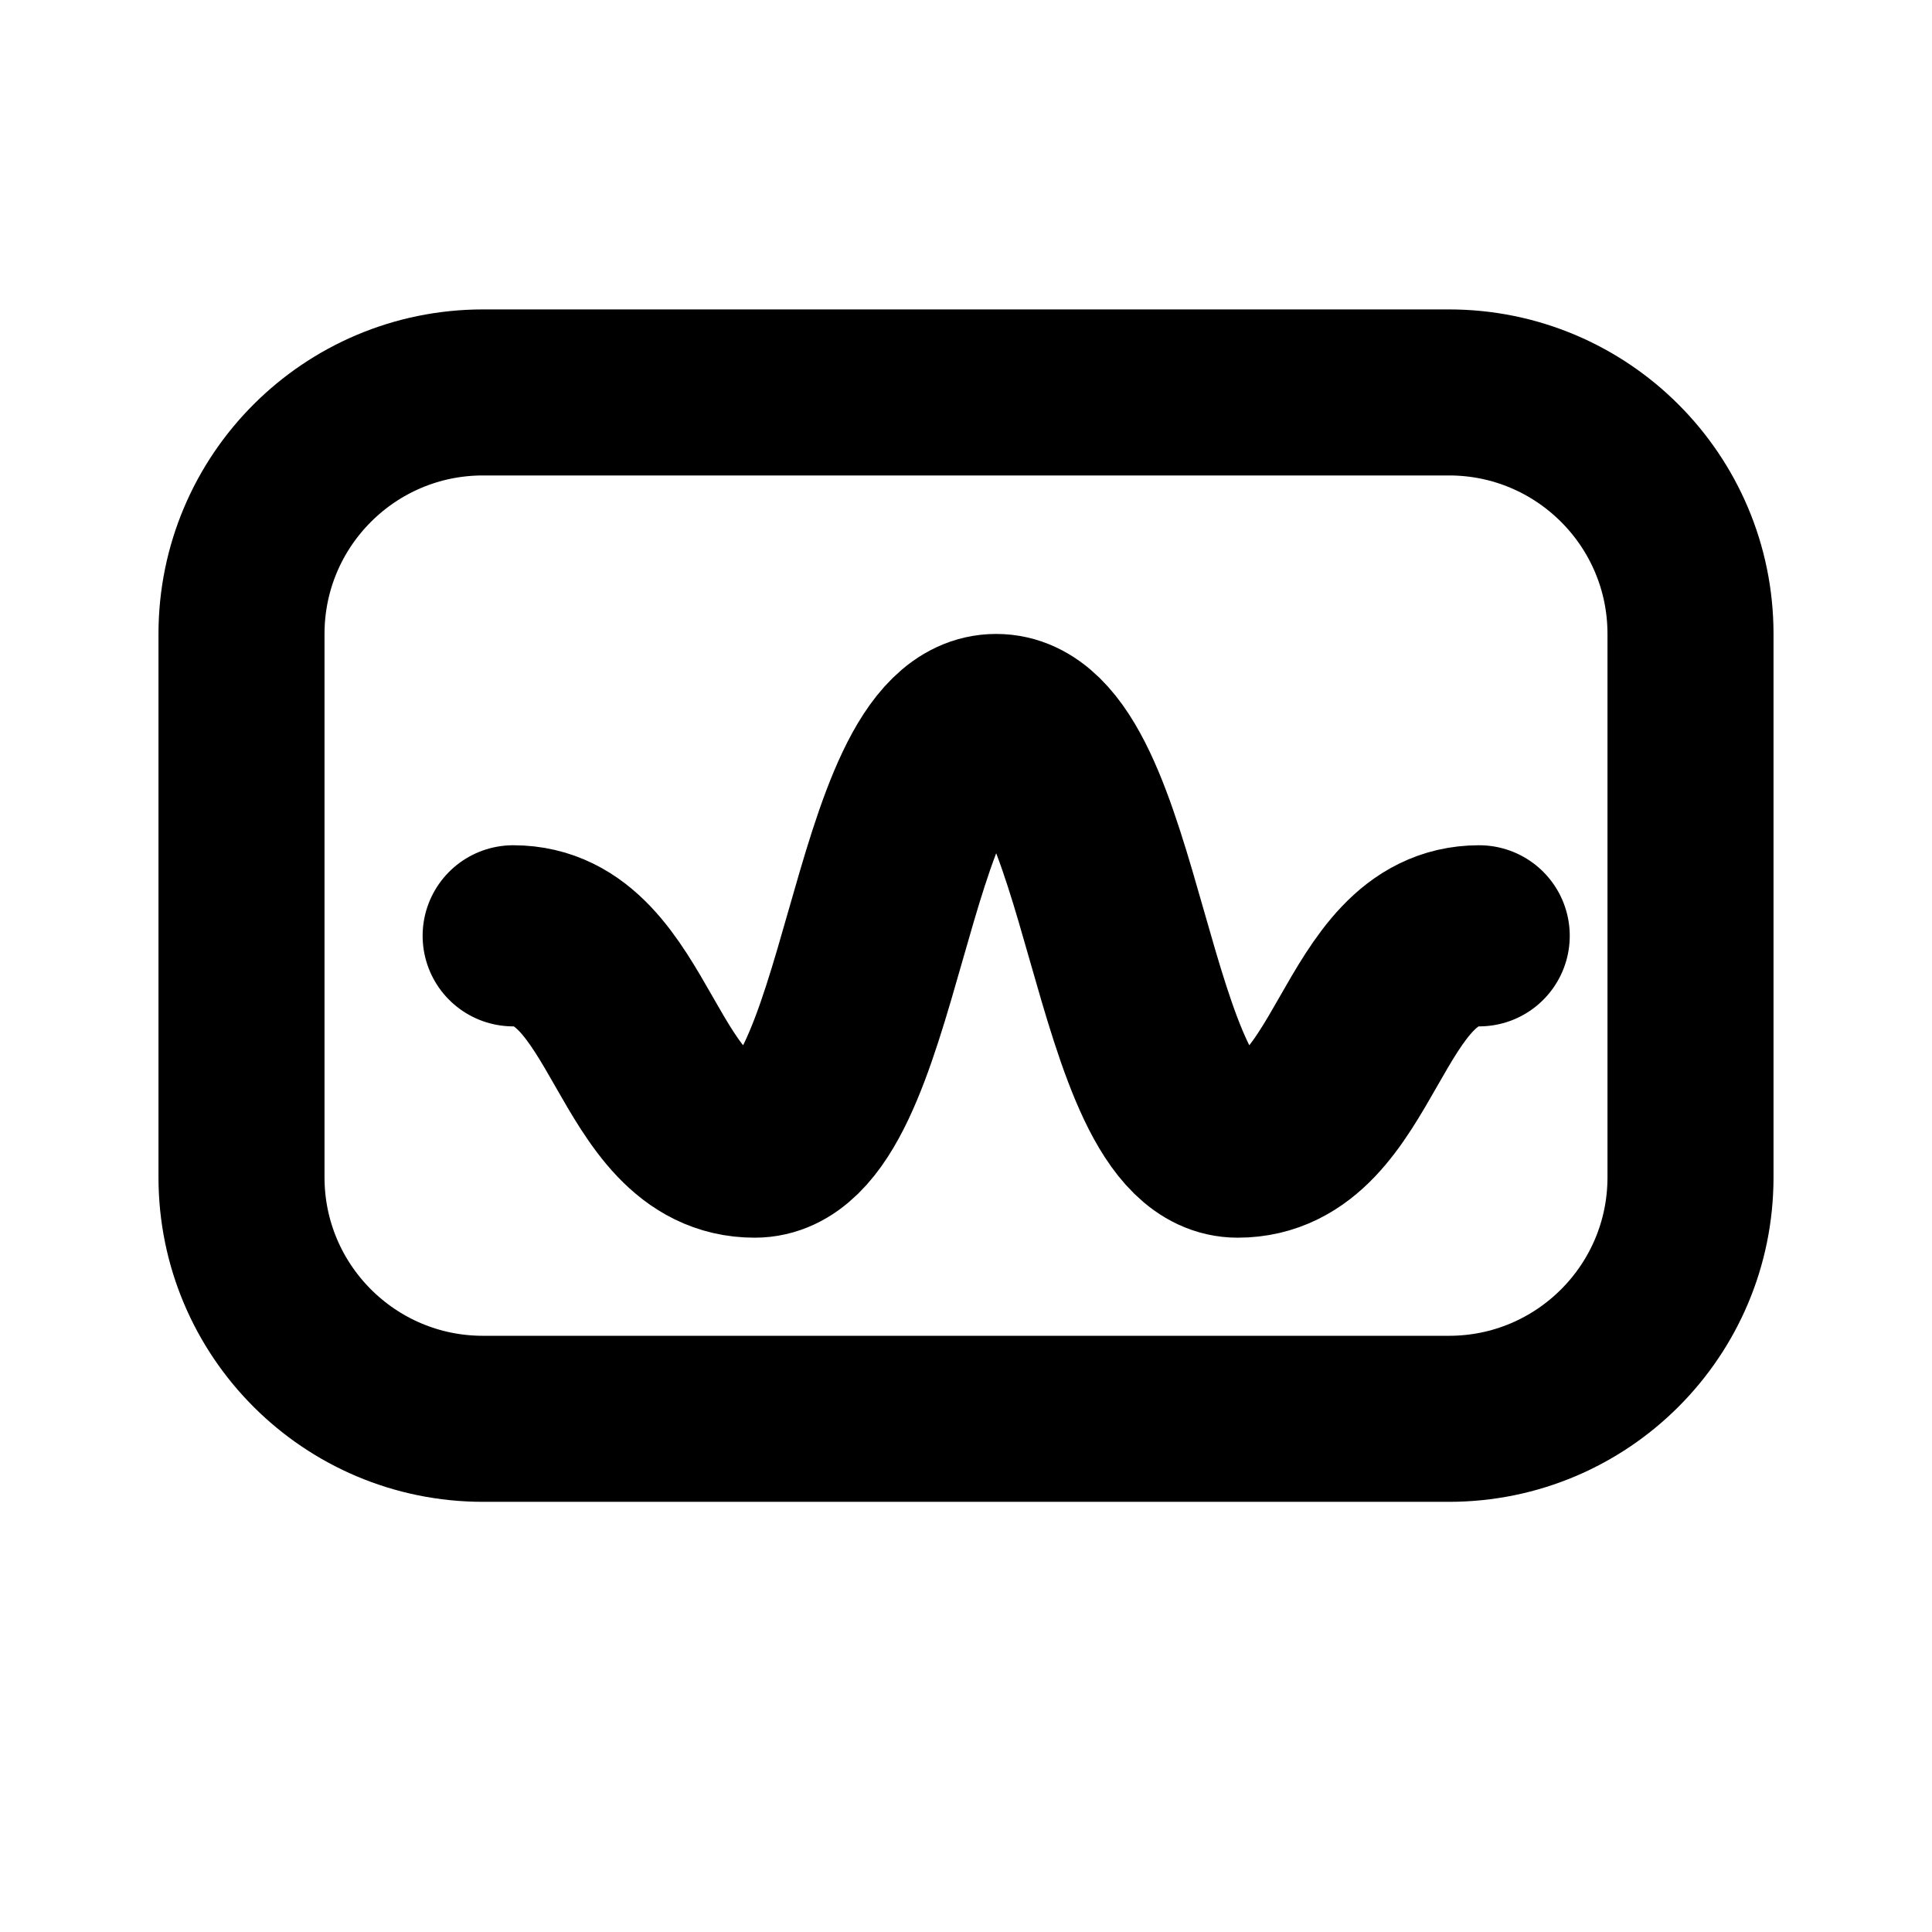
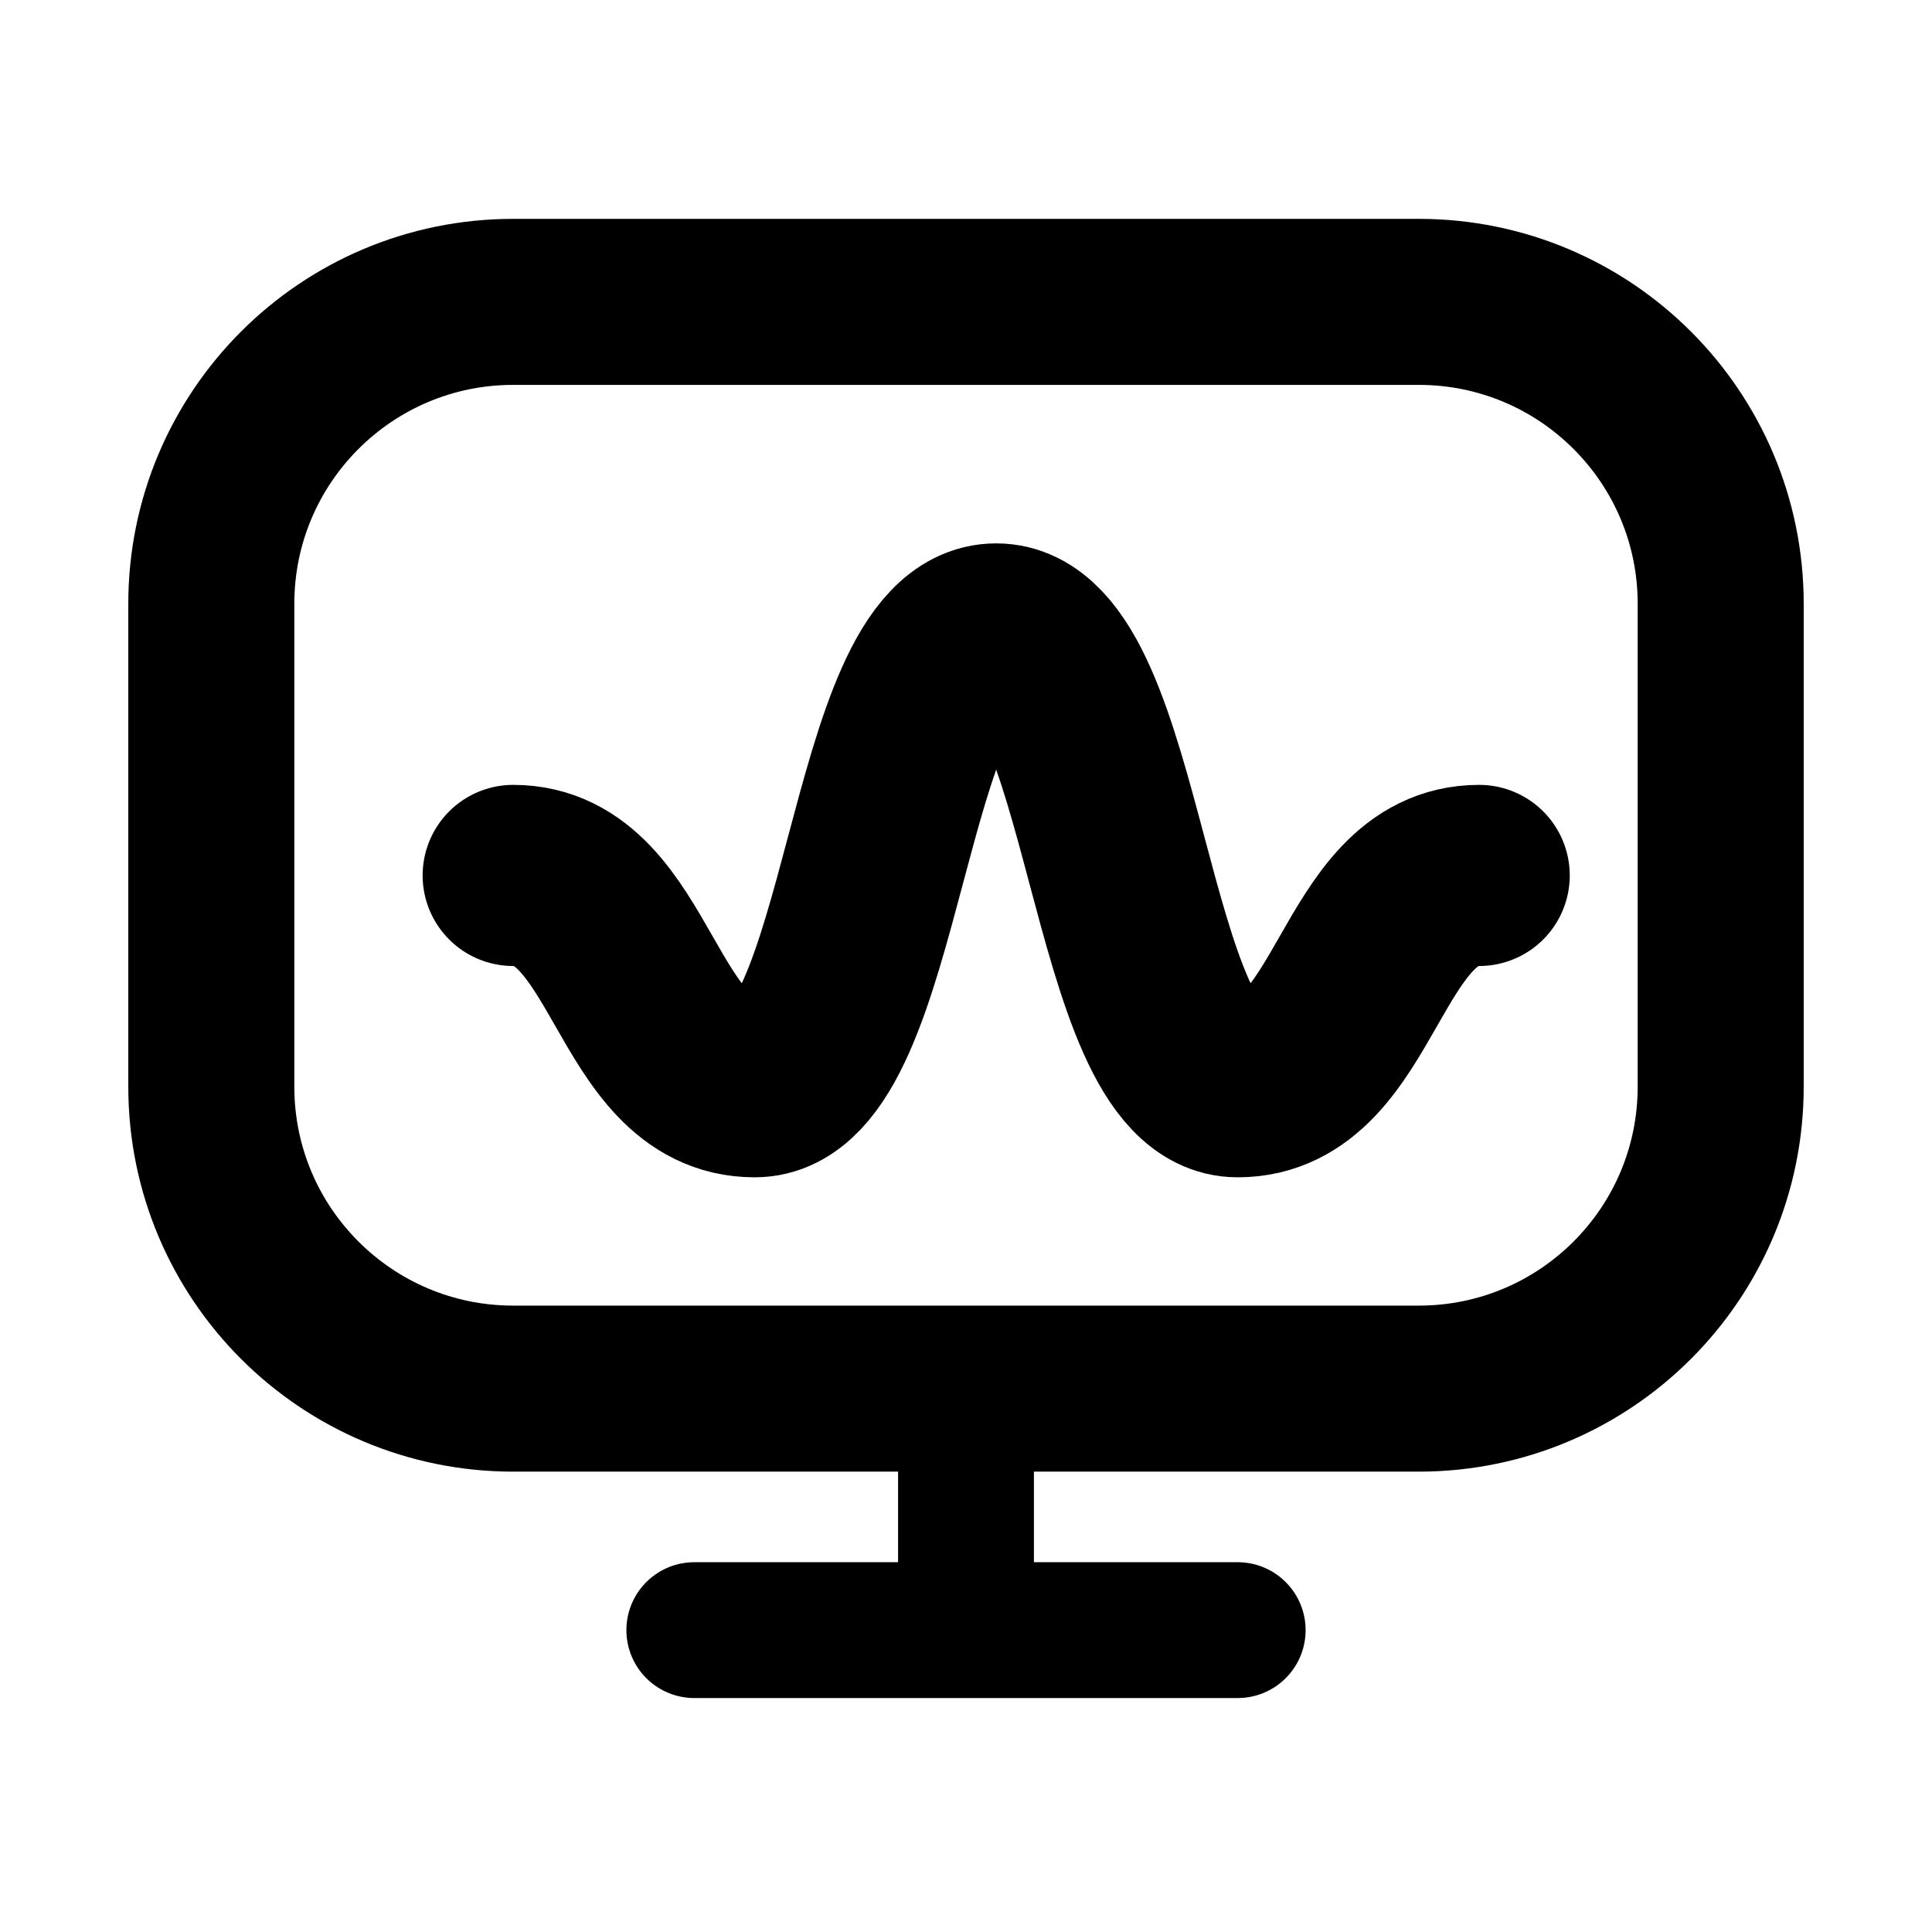
<svg xmlns="http://www.w3.org/2000/svg" viewBox="0 0 64 64" role="img" aria-labelledby="title desc">
-   <rect x="8" y="13" width="48" height="34" rx="8" ry="8" fill="none" stroke="#000000" stroke-width="5.5" stroke-linecap="round" stroke-linejoin="round" />
-   <path d="M17 31 C21 31 21 38 25 38 C29 38 29 24 33 24 C37 24 37 38 41 38 C45 38 45 31 49 31" fill="none" stroke="#000000" stroke-width="6" stroke-linecap="round" stroke-linejoin="round" />
+   <rect x="7" y="10" width="50" height="36" rx="10" ry="10" fill="none" stroke="#000000" stroke-width="5.5" stroke-linecap="round" stroke-linejoin="round" />
+   <path d="M17 29 C21 29 21 36 25 36 C29 36 29 21 33 21 C37 21 37 36 41 36 C45 36 45 29 49 29" fill="none" stroke="#000000" stroke-width="6" stroke-linecap="round" stroke-linejoin="round" />
+   <path d="M32 46 L32 53" fill="none" stroke="#000000" stroke-width="4.5" stroke-linecap="round" />
+   <path d="M23 54 H41" fill="none" stroke="#000000" stroke-width="4.5" stroke-linecap="round" />
</svg>
